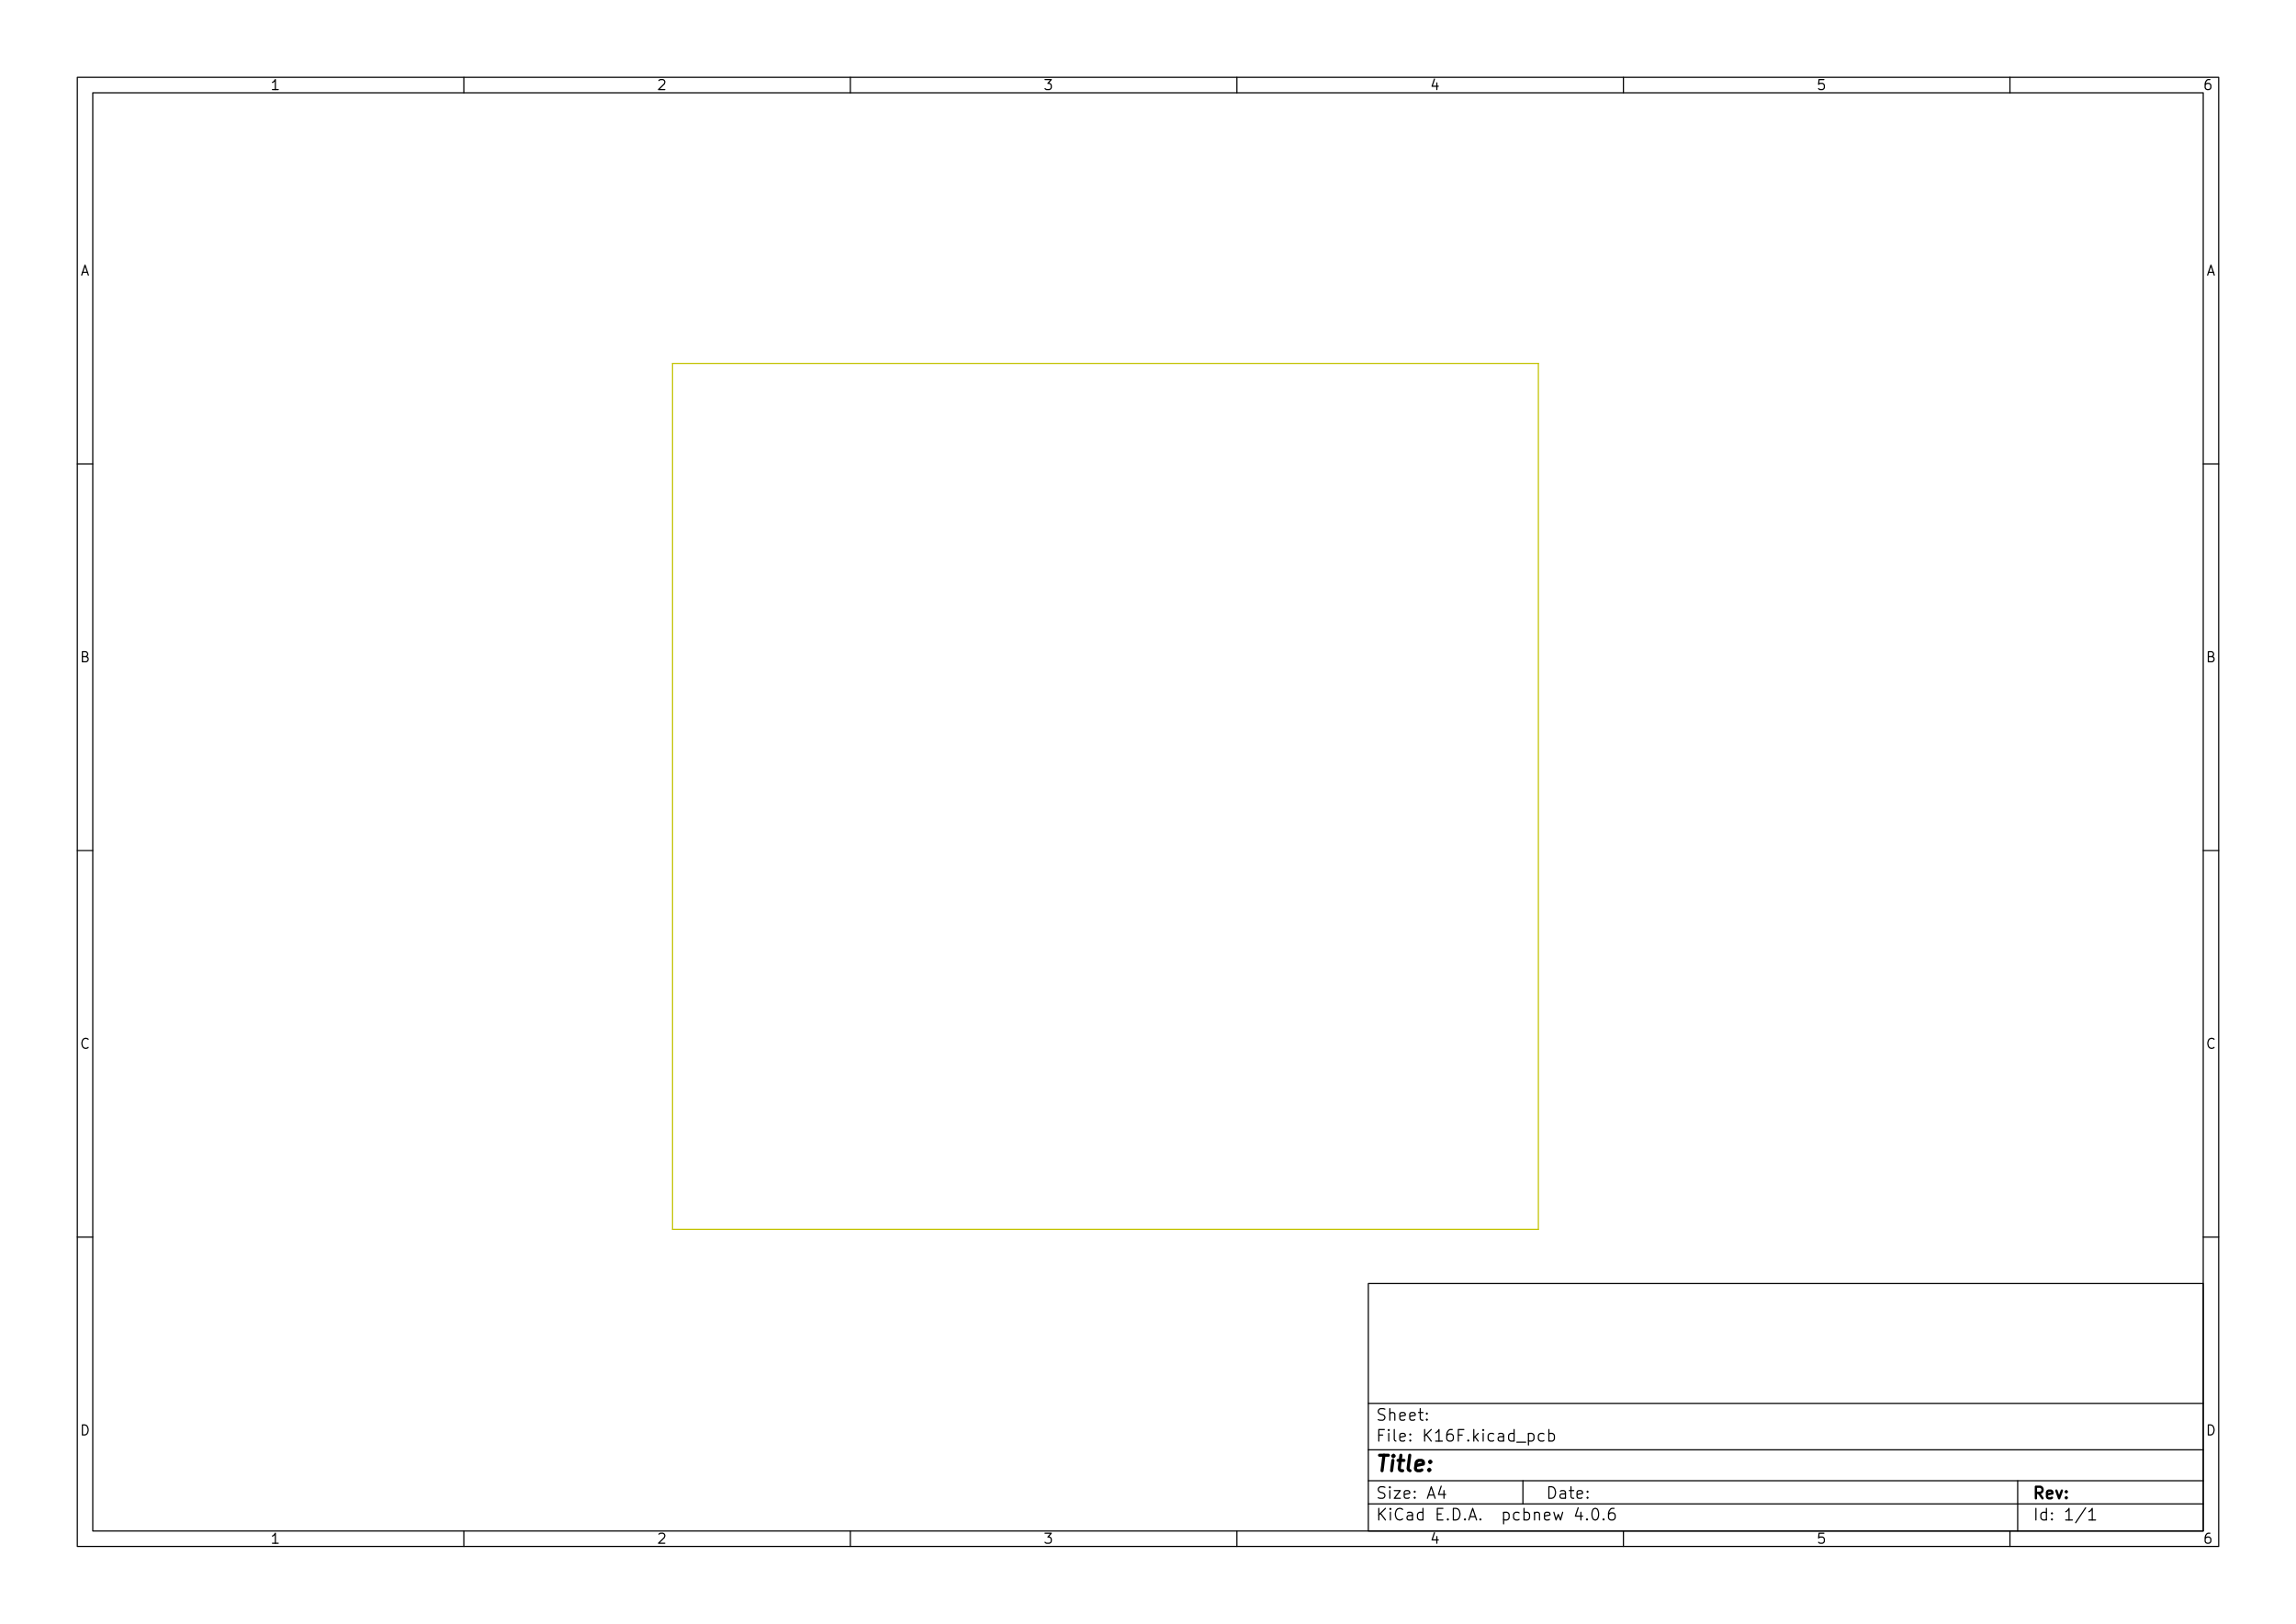
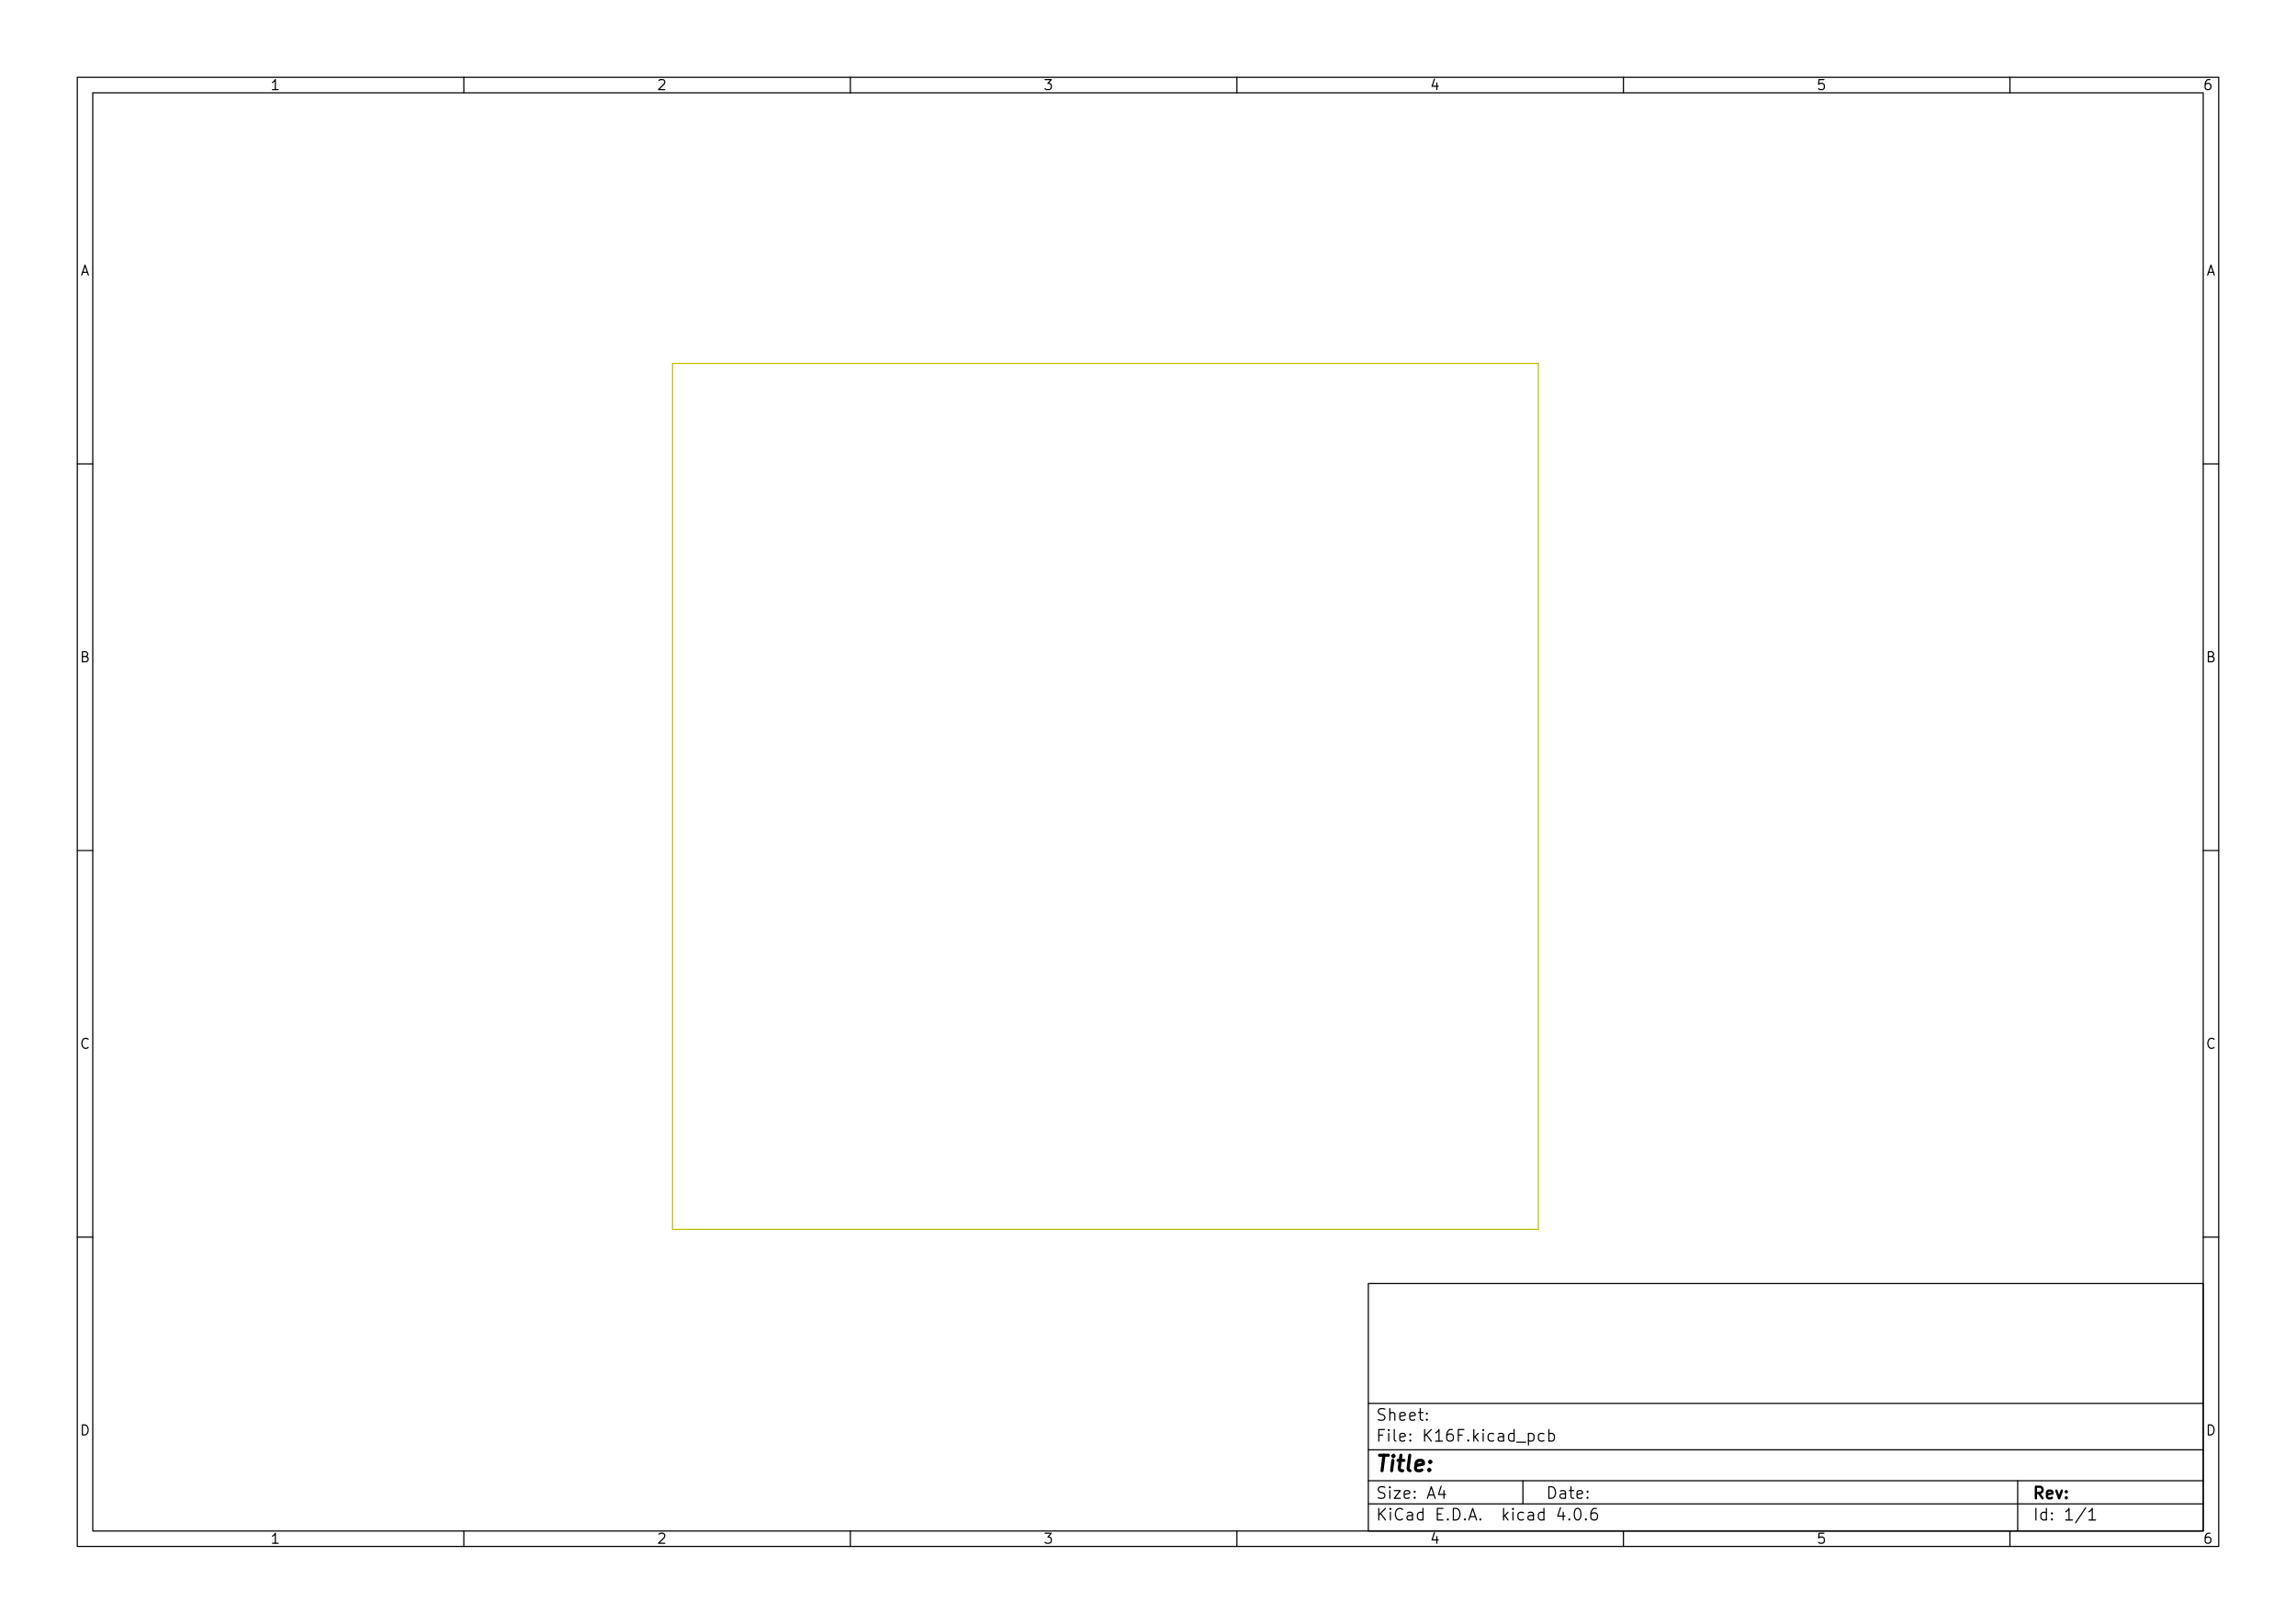
<svg xmlns="http://www.w3.org/2000/svg" version="1.1" width="29.7cm" height="21.001cm" viewBox="0 0 116930 82680 ">
  <g style="fill:#000000; fill-opacity:1;stroke:#000000; stroke-opacity:1; stroke-linecap:round; stroke-linejoin:round; " transform="translate(0 0) scale(1 1)">
</g>
  <g style="fill:#000000; fill-opacity:0.0;  stroke:#000000; stroke-width:-0; stroke-opacity:1;  stroke-linecap:round; stroke-linejoin:round;">
</g>
  <g style="fill:#000000; fill-opacity:0.0;  stroke:#000000; stroke-width:39.37; stroke-opacity:1;  stroke-linecap:round; stroke-linejoin:round;">
</g>
  <g style="fill:#000000; fill-opacity:0.0;  stroke:#000000; stroke-width:59.055; stroke-opacity:1;  stroke-linecap:round; stroke-linejoin:round;">
    <rect x="69685.9" y="65357.2" width="42519.7" height="12598.4" rx="0" />
  </g>
  <g style="fill:#000000; fill-opacity:0.0;  stroke:#000000; stroke-width:39.37; stroke-opacity:1;  stroke-linecap:round; stroke-linejoin:round;">
</g>
  <g style="fill:#000000; fill-opacity:0.0;  stroke:#000000; stroke-width:59.055; stroke-opacity:1;  stroke-linecap:round; stroke-linejoin:round;">
    <rect x="3937.01" y="3937.01" width="109056" height="74806" rx="0" />
  </g>
  <g style="fill:#000000; fill-opacity:0.0;  stroke:#000000; stroke-width:39.37; stroke-opacity:1;  stroke-linecap:round; stroke-linejoin:round;">
</g>
  <g style="fill:#000000; fill-opacity:0.0;  stroke:#000000; stroke-width:59.055; stroke-opacity:1;  stroke-linecap:round; stroke-linejoin:round;">
    <rect x="4724.41" y="4724.41" width="107481" height="73231.2" rx="0" />
  </g>
  <g style="fill:#000000; fill-opacity:0.0;  stroke:#000000; stroke-width:39.37; stroke-opacity:1;  stroke-linecap:round; stroke-linejoin:round;">
</g>
  <g style="fill:#000000; fill-opacity:0.0;  stroke:#000000; stroke-width:59.055; stroke-opacity:1;  stroke-linecap:round; stroke-linejoin:round;">
    <path d="M23622 4724 L23622 3937 " />
  </g>
  <g style="fill:#000000; fill-opacity:0.0;  stroke:#000000; stroke-width:39.37; stroke-opacity:1;  stroke-linecap:round; stroke-linejoin:round;">
</g>
  <g style="fill:#000000; fill-opacity:0.0;  stroke:#000000; stroke-width:59.055; stroke-opacity:1;  stroke-linecap:round; stroke-linejoin:round;">
    <path d="M43307 4724 L43307 3937 " />
  </g>
  <g style="fill:#000000; fill-opacity:0.0;  stroke:#000000; stroke-width:39.37; stroke-opacity:1;  stroke-linecap:round; stroke-linejoin:round;">
</g>
  <g style="fill:#000000; fill-opacity:0.0;  stroke:#000000; stroke-width:59.055; stroke-opacity:1;  stroke-linecap:round; stroke-linejoin:round;">
    <path d="M62992 4724 L62992 3937 " />
  </g>
  <g style="fill:#000000; fill-opacity:0.0;  stroke:#000000; stroke-width:39.37; stroke-opacity:1;  stroke-linecap:round; stroke-linejoin:round;">
</g>
  <g style="fill:#000000; fill-opacity:0.0;  stroke:#000000; stroke-width:59.055; stroke-opacity:1;  stroke-linecap:round; stroke-linejoin:round;">
    <path d="M82677 4724 L82677 3937 " />
  </g>
  <g style="fill:#000000; fill-opacity:0.0;  stroke:#000000; stroke-width:39.37; stroke-opacity:1;  stroke-linecap:round; stroke-linejoin:round;">
</g>
  <g style="fill:#000000; fill-opacity:0.0;  stroke:#000000; stroke-width:59.055; stroke-opacity:1;  stroke-linecap:round; stroke-linejoin:round;">
    <path d="M102362 4724 L102362 3937 " />
  </g>
  <g style="fill:#000000; fill-opacity:0.0;  stroke:#000000; stroke-width:39.37; stroke-opacity:1;  stroke-linecap:round; stroke-linejoin:round;">
</g>
  <g style="fill:#000000; fill-opacity:0.0;  stroke:#000000; stroke-width:59.055; stroke-opacity:1;  stroke-linecap:round; stroke-linejoin:round;">
    <path d="M14169 4562 L13877 4562 " />
    <path d="M14023 4562 L14023 4050 L13974 4123 L13925 4172 L13877 4196 " />
  </g>
  <g style="fill:#000000; fill-opacity:0.0;  stroke:#000000; stroke-width:39.37; stroke-opacity:1;  stroke-linecap:round; stroke-linejoin:round;">
</g>
  <g style="fill:#000000; fill-opacity:0.0;  stroke:#000000; stroke-width:59.055; stroke-opacity:1;  stroke-linecap:round; stroke-linejoin:round;">
    <path d="M33562 4099 L33586 4074 L33635 4050 L33757 4050 L33805 4074 L33830 4099 L33854 4147 L33854 4196 L33830 4269 L33537 4562 L33854 4562 " />
  </g>
  <g style="fill:#000000; fill-opacity:0.0;  stroke:#000000; stroke-width:39.37; stroke-opacity:1;  stroke-linecap:round; stroke-linejoin:round;">
</g>
  <g style="fill:#000000; fill-opacity:0.0;  stroke:#000000; stroke-width:59.055; stroke-opacity:1;  stroke-linecap:round; stroke-linejoin:round;">
    <path d="M53222 4050 L53539 4050 L53368 4245 L53442 4245 L53490 4269 L53515 4294 L53539 4342 L53539 4464 L53515 4513 L53490 4537 L53442 4562 L53295 4562 L53247 4537 L53222 4513 " />
  </g>
  <g style="fill:#000000; fill-opacity:0.0;  stroke:#000000; stroke-width:39.37; stroke-opacity:1;  stroke-linecap:round; stroke-linejoin:round;">
</g>
  <g style="fill:#000000; fill-opacity:0.0;  stroke:#000000; stroke-width:59.055; stroke-opacity:1;  stroke-linecap:round; stroke-linejoin:round;">
    <path d="M73175 4221 L73175 4562 " />
    <path d="M73053 4026 L72932 4391 L73248 4391 " />
  </g>
  <g style="fill:#000000; fill-opacity:0.0;  stroke:#000000; stroke-width:39.37; stroke-opacity:1;  stroke-linecap:round; stroke-linejoin:round;">
</g>
  <g style="fill:#000000; fill-opacity:0.0;  stroke:#000000; stroke-width:59.055; stroke-opacity:1;  stroke-linecap:round; stroke-linejoin:round;">
    <path d="M92885 4050 L92641 4050 L92617 4294 L92641 4269 L92690 4245 L92812 4245 L92860 4269 L92885 4294 L92909 4342 L92909 4464 L92885 4513 L92860 4537 L92812 4562 L92690 4562 L92641 4537 L92617 4513 " />
  </g>
  <g style="fill:#000000; fill-opacity:0.0;  stroke:#000000; stroke-width:39.37; stroke-opacity:1;  stroke-linecap:round; stroke-linejoin:round;">
</g>
  <g style="fill:#000000; fill-opacity:0.0;  stroke:#000000; stroke-width:59.055; stroke-opacity:1;  stroke-linecap:round; stroke-linejoin:round;">
    <path d="M112545 4050 L112448 4050 L112399 4074 L112375 4099 L112326 4172 L112302 4269 L112302 4464 L112326 4513 L112350 4537 L112399 4562 L112497 4562 L112545 4537 L112570 4513 L112594 4464 L112594 4342 L112570 4294 L112545 4269 L112497 4245 L112399 4245 L112350 4269 L112326 4294 L112302 4342 " />
  </g>
  <g style="fill:#000000; fill-opacity:0.0;  stroke:#000000; stroke-width:39.37; stroke-opacity:1;  stroke-linecap:round; stroke-linejoin:round;">
</g>
  <g style="fill:#000000; fill-opacity:0.0;  stroke:#000000; stroke-width:59.055; stroke-opacity:1;  stroke-linecap:round; stroke-linejoin:round;">
    <path d="M23622 77955 L23622 78742 " />
  </g>
  <g style="fill:#000000; fill-opacity:0.0;  stroke:#000000; stroke-width:39.37; stroke-opacity:1;  stroke-linecap:round; stroke-linejoin:round;">
</g>
  <g style="fill:#000000; fill-opacity:0.0;  stroke:#000000; stroke-width:59.055; stroke-opacity:1;  stroke-linecap:round; stroke-linejoin:round;">
    <path d="M43307 77955 L43307 78742 " />
  </g>
  <g style="fill:#000000; fill-opacity:0.0;  stroke:#000000; stroke-width:39.37; stroke-opacity:1;  stroke-linecap:round; stroke-linejoin:round;">
</g>
  <g style="fill:#000000; fill-opacity:0.0;  stroke:#000000; stroke-width:59.055; stroke-opacity:1;  stroke-linecap:round; stroke-linejoin:round;">
    <path d="M62992 77955 L62992 78742 " />
  </g>
  <g style="fill:#000000; fill-opacity:0.0;  stroke:#000000; stroke-width:39.37; stroke-opacity:1;  stroke-linecap:round; stroke-linejoin:round;">
</g>
  <g style="fill:#000000; fill-opacity:0.0;  stroke:#000000; stroke-width:59.055; stroke-opacity:1;  stroke-linecap:round; stroke-linejoin:round;">
    <path d="M82677 77955 L82677 78742 " />
  </g>
  <g style="fill:#000000; fill-opacity:0.0;  stroke:#000000; stroke-width:39.37; stroke-opacity:1;  stroke-linecap:round; stroke-linejoin:round;">
</g>
  <g style="fill:#000000; fill-opacity:0.0;  stroke:#000000; stroke-width:59.055; stroke-opacity:1;  stroke-linecap:round; stroke-linejoin:round;">
    <path d="M102362 77955 L102362 78742 " />
  </g>
  <g style="fill:#000000; fill-opacity:0.0;  stroke:#000000; stroke-width:39.37; stroke-opacity:1;  stroke-linecap:round; stroke-linejoin:round;">
</g>
  <g style="fill:#000000; fill-opacity:0.0;  stroke:#000000; stroke-width:59.055; stroke-opacity:1;  stroke-linecap:round; stroke-linejoin:round;">
    <path d="M14169 78580 L13877 78580 " />
    <path d="M14023 78580 L14023 78069 L13974 78142 L13925 78190 L13877 78215 " />
  </g>
  <g style="fill:#000000; fill-opacity:0.0;  stroke:#000000; stroke-width:39.37; stroke-opacity:1;  stroke-linecap:round; stroke-linejoin:round;">
</g>
  <g style="fill:#000000; fill-opacity:0.0;  stroke:#000000; stroke-width:59.055; stroke-opacity:1;  stroke-linecap:round; stroke-linejoin:round;">
    <path d="M33562 78117 L33586 78093 L33635 78069 L33757 78069 L33805 78093 L33830 78117 L33854 78166 L33854 78215 L33830 78288 L33537 78580 L33854 78580 " />
  </g>
  <g style="fill:#000000; fill-opacity:0.0;  stroke:#000000; stroke-width:39.37; stroke-opacity:1;  stroke-linecap:round; stroke-linejoin:round;">
</g>
  <g style="fill:#000000; fill-opacity:0.0;  stroke:#000000; stroke-width:59.055; stroke-opacity:1;  stroke-linecap:round; stroke-linejoin:round;">
    <path d="M53222 78069 L53539 78069 L53368 78263 L53442 78263 L53490 78288 L53515 78312 L53539 78361 L53539 78483 L53515 78532 L53490 78556 L53442 78580 L53295 78580 L53247 78556 L53222 78532 " />
  </g>
  <g style="fill:#000000; fill-opacity:0.0;  stroke:#000000; stroke-width:39.37; stroke-opacity:1;  stroke-linecap:round; stroke-linejoin:round;">
</g>
  <g style="fill:#000000; fill-opacity:0.0;  stroke:#000000; stroke-width:59.055; stroke-opacity:1;  stroke-linecap:round; stroke-linejoin:round;">
    <path d="M73175 78239 L73175 78580 " />
    <path d="M73053 78044 L72932 78410 L73248 78410 " />
  </g>
  <g style="fill:#000000; fill-opacity:0.0;  stroke:#000000; stroke-width:39.37; stroke-opacity:1;  stroke-linecap:round; stroke-linejoin:round;">
</g>
  <g style="fill:#000000; fill-opacity:0.0;  stroke:#000000; stroke-width:59.055; stroke-opacity:1;  stroke-linecap:round; stroke-linejoin:round;">
    <path d="M92885 78069 L92641 78069 L92617 78312 L92641 78288 L92690 78263 L92812 78263 L92860 78288 L92885 78312 L92909 78361 L92909 78483 L92885 78532 L92860 78556 L92812 78580 L92690 78580 L92641 78556 L92617 78532 " />
  </g>
  <g style="fill:#000000; fill-opacity:0.0;  stroke:#000000; stroke-width:39.37; stroke-opacity:1;  stroke-linecap:round; stroke-linejoin:round;">
</g>
  <g style="fill:#000000; fill-opacity:0.0;  stroke:#000000; stroke-width:59.055; stroke-opacity:1;  stroke-linecap:round; stroke-linejoin:round;">
    <path d="M112545 78069 L112448 78069 L112399 78093 L112375 78117 L112326 78190 L112302 78288 L112302 78483 L112326 78532 L112350 78556 L112399 78580 L112497 78580 L112545 78556 L112570 78532 L112594 78483 L112594 78361 L112570 78312 L112545 78288 L112497 78263 L112399 78263 L112350 78288 L112326 78312 L112302 78361 " />
  </g>
  <g style="fill:#000000; fill-opacity:0.0;  stroke:#000000; stroke-width:39.37; stroke-opacity:1;  stroke-linecap:round; stroke-linejoin:round;">
</g>
  <g style="fill:#000000; fill-opacity:0.0;  stroke:#000000; stroke-width:59.055; stroke-opacity:1;  stroke-linecap:round; stroke-linejoin:round;">
    <path d="M3937 23622 L4724 23622 " />
  </g>
  <g style="fill:#000000; fill-opacity:0.0;  stroke:#000000; stroke-width:39.37; stroke-opacity:1;  stroke-linecap:round; stroke-linejoin:round;">
</g>
  <g style="fill:#000000; fill-opacity:0.0;  stroke:#000000; stroke-width:59.055; stroke-opacity:1;  stroke-linecap:round; stroke-linejoin:round;">
    <path d="M3937 43307 L4724 43307 " />
  </g>
  <g style="fill:#000000; fill-opacity:0.0;  stroke:#000000; stroke-width:39.37; stroke-opacity:1;  stroke-linecap:round; stroke-linejoin:round;">
</g>
  <g style="fill:#000000; fill-opacity:0.0;  stroke:#000000; stroke-width:59.055; stroke-opacity:1;  stroke-linecap:round; stroke-linejoin:round;">
    <path d="M3937 62992 L4724 62992 " />
  </g>
  <g style="fill:#000000; fill-opacity:0.0;  stroke:#000000; stroke-width:39.37; stroke-opacity:1;  stroke-linecap:round; stroke-linejoin:round;">
</g>
  <g style="fill:#000000; fill-opacity:0.0;  stroke:#000000; stroke-width:59.055; stroke-opacity:1;  stroke-linecap:round; stroke-linejoin:round;">
    <path d="M4208 13864 L4452 13864 " />
    <path d="M4160 14011 L4330 13499 L4501 14011 " />
  </g>
  <g style="fill:#000000; fill-opacity:0.0;  stroke:#000000; stroke-width:39.37; stroke-opacity:1;  stroke-linecap:round; stroke-linejoin:round;">
</g>
  <g style="fill:#000000; fill-opacity:0.0;  stroke:#000000; stroke-width:59.055; stroke-opacity:1;  stroke-linecap:round; stroke-linejoin:round;">
    <path d="M4367 33428 L4440 33452 L4464 33476 L4489 33525 L4489 33598 L4464 33647 L4440 33671 L4391 33696 L4196 33696 L4196 33184 L4367 33184 L4416 33208 L4440 33233 L4464 33281 L4464 33330 L4440 33379 L4416 33403 L4367 33428 L4196 33428 " />
  </g>
  <g style="fill:#000000; fill-opacity:0.0;  stroke:#000000; stroke-width:39.37; stroke-opacity:1;  stroke-linecap:round; stroke-linejoin:round;">
</g>
  <g style="fill:#000000; fill-opacity:0.0;  stroke:#000000; stroke-width:59.055; stroke-opacity:1;  stroke-linecap:round; stroke-linejoin:round;">
    <path d="M4489 53332 L4464 53356 L4391 53381 L4342 53381 L4269 53356 L4221 53308 L4196 53259 L4172 53161 L4172 53088 L4196 52991 L4221 52942 L4269 52893 L4342 52869 L4391 52869 L4464 52893 L4489 52918 " />
  </g>
  <g style="fill:#000000; fill-opacity:0.0;  stroke:#000000; stroke-width:39.37; stroke-opacity:1;  stroke-linecap:round; stroke-linejoin:round;">
</g>
  <g style="fill:#000000; fill-opacity:0.0;  stroke:#000000; stroke-width:59.055; stroke-opacity:1;  stroke-linecap:round; stroke-linejoin:round;">
    <path d="M4196 73066 L4196 72554 L4318 72554 L4391 72578 L4440 72627 L4464 72676 L4489 72773 L4489 72846 L4464 72944 L4440 72993 L4391 73041 L4318 73066 L4196 73066 " />
  </g>
  <g style="fill:#000000; fill-opacity:0.0;  stroke:#000000; stroke-width:39.37; stroke-opacity:1;  stroke-linecap:round; stroke-linejoin:round;">
</g>
  <g style="fill:#000000; fill-opacity:0.0;  stroke:#000000; stroke-width:59.055; stroke-opacity:1;  stroke-linecap:round; stroke-linejoin:round;">
    <path d="M112992 23622 L112205 23622 " />
  </g>
  <g style="fill:#000000; fill-opacity:0.0;  stroke:#000000; stroke-width:39.37; stroke-opacity:1;  stroke-linecap:round; stroke-linejoin:round;">
</g>
  <g style="fill:#000000; fill-opacity:0.0;  stroke:#000000; stroke-width:59.055; stroke-opacity:1;  stroke-linecap:round; stroke-linejoin:round;">
    <path d="M112992 43307 L112205 43307 " />
  </g>
  <g style="fill:#000000; fill-opacity:0.0;  stroke:#000000; stroke-width:39.37; stroke-opacity:1;  stroke-linecap:round; stroke-linejoin:round;">
</g>
  <g style="fill:#000000; fill-opacity:0.0;  stroke:#000000; stroke-width:59.055; stroke-opacity:1;  stroke-linecap:round; stroke-linejoin:round;">
    <path d="M112992 62992 L112205 62992 " />
  </g>
  <g style="fill:#000000; fill-opacity:0.0;  stroke:#000000; stroke-width:39.37; stroke-opacity:1;  stroke-linecap:round; stroke-linejoin:round;">
</g>
  <g style="fill:#000000; fill-opacity:0.0;  stroke:#000000; stroke-width:59.055; stroke-opacity:1;  stroke-linecap:round; stroke-linejoin:round;">
    <path d="M112477 13864 L112721 13864 " />
    <path d="M112428 14011 L112599 13499 L112769 14011 " />
  </g>
  <g style="fill:#000000; fill-opacity:0.0;  stroke:#000000; stroke-width:39.37; stroke-opacity:1;  stroke-linecap:round; stroke-linejoin:round;">
</g>
  <g style="fill:#000000; fill-opacity:0.0;  stroke:#000000; stroke-width:59.055; stroke-opacity:1;  stroke-linecap:round; stroke-linejoin:round;">
    <path d="M112635 33428 L112708 33452 L112733 33476 L112757 33525 L112757 33598 L112733 33647 L112708 33671 L112660 33696 L112465 33696 L112465 33184 L112635 33184 L112684 33208 L112708 33233 L112733 33281 L112733 33330 L112708 33379 L112684 33403 L112635 33428 L112465 33428 " />
  </g>
  <g style="fill:#000000; fill-opacity:0.0;  stroke:#000000; stroke-width:39.37; stroke-opacity:1;  stroke-linecap:round; stroke-linejoin:round;">
</g>
  <g style="fill:#000000; fill-opacity:0.0;  stroke:#000000; stroke-width:59.055; stroke-opacity:1;  stroke-linecap:round; stroke-linejoin:round;">
    <path d="M112757 53332 L112733 53356 L112660 53381 L112611 53381 L112538 53356 L112489 53308 L112465 53259 L112440 53161 L112440 53088 L112465 52991 L112489 52942 L112538 52893 L112611 52869 L112660 52869 L112733 52893 L112757 52918 " />
  </g>
  <g style="fill:#000000; fill-opacity:0.0;  stroke:#000000; stroke-width:39.37; stroke-opacity:1;  stroke-linecap:round; stroke-linejoin:round;">
</g>
  <g style="fill:#000000; fill-opacity:0.0;  stroke:#000000; stroke-width:59.055; stroke-opacity:1;  stroke-linecap:round; stroke-linejoin:round;">
    <path d="M112465 73066 L112465 72554 L112587 72554 L112660 72578 L112708 72627 L112733 72676 L112757 72773 L112757 72846 L112733 72944 L112708 72993 L112660 73041 L112587 73066 L112465 73066 " />
  </g>
  <g style="fill:#000000; fill-opacity:0.0;  stroke:#000000; stroke-width:39.37; stroke-opacity:1;  stroke-linecap:round; stroke-linejoin:round;">
</g>
  <g style="fill:#000000; fill-opacity:0.0;  stroke:#000000; stroke-width:59.055; stroke-opacity:1;  stroke-linecap:round; stroke-linejoin:round;">
    <path d="M78881 76293 L78881 75703 L79022 75703 L79106 75731 L79162 75787 L79190 75843 L79219 75956 L79219 76040 L79190 76153 L79162 76209 L79106 76265 L79022 76293 L78881 76293 " />
    <path d="M79725 76293 L79725 75984 L79697 75928 L79640 75899 L79528 75899 L79472 75928 " />
    <path d="M79725 76265 L79669 76293 L79528 76293 L79472 76265 L79444 76209 L79444 76153 L79472 76096 L79528 76068 L79669 76068 L79725 76040 " />
    <path d="M79922 75899 L80147 75899 " />
    <path d="M80006 75703 L80006 76209 L80034 76265 L80090 76293 L80147 76293 " />
    <path d="M80568 76265 L80512 76293 L80400 76293 L80343 76265 L80315 76209 L80315 75984 L80343 75928 L80400 75899 L80512 75899 L80568 75928 L80597 75984 L80597 76040 L80315 76096 " />
    <path d="M80850 76237 L80878 76265 L80850 76293 L80822 76265 L80850 76237 L80850 76293 " />
    <path d="M80850 75928 L80878 75956 L80850 75984 L80822 75956 L80850 75928 L80850 75984 " />
  </g>
  <g style="fill:#000000; fill-opacity:0.0;  stroke:#000000; stroke-width:39.37; stroke-opacity:1;  stroke-linecap:round; stroke-linejoin:round;">
</g>
  <g style="fill:#000000; fill-opacity:0.0;  stroke:#000000; stroke-width:59.055; stroke-opacity:1;  stroke-linecap:round; stroke-linejoin:round;">
    <path d="M69685 76577 L112205 76577 " />
  </g>
  <g style="fill:#000000; fill-opacity:0.0;  stroke:#000000; stroke-width:39.37; stroke-opacity:1;  stroke-linecap:round; stroke-linejoin:round;">
</g>
  <g style="fill:#000000; fill-opacity:0.0;  stroke:#000000; stroke-width:59.055; stroke-opacity:1;  stroke-linecap:round; stroke-linejoin:round;">
    <path d="M70220 77395 L70220 76805 " />
    <path d="M70557 77395 L70304 77058 " />
    <path d="M70557 76805 L70220 77142 " />
    <path d="M70810 77395 L70810 77002 " />
    <path d="M70810 76805 L70782 76833 L70810 76861 L70838 76833 L70810 76805 L70810 76861 " />
    <path d="M71429 77339 L71401 77367 L71316 77395 L71260 77395 L71176 77367 L71120 77311 L71091 77255 L71063 77142 L71063 77058 L71091 76946 L71120 76889 L71176 76833 L71260 76805 L71316 76805 L71401 76833 L71429 76861 " />
    <path d="M71935 77395 L71935 77086 L71907 77030 L71851 77002 L71738 77002 L71682 77030 " />
    <path d="M71935 77367 L71879 77395 L71738 77395 L71682 77367 L71654 77311 L71654 77255 L71682 77199 L71738 77171 L71879 77171 L71935 77142 " />
    <path d="M72469 77395 L72469 76805 " />
    <path d="M72469 77367 L72413 77395 L72301 77395 L72244 77367 L72216 77339 L72188 77283 L72188 77114 L72216 77058 L72244 77030 L72301 77002 L72413 77002 L72469 77030 " />
    <path d="M73201 77086 L73397 77086 " />
    <path d="M73482 77395 L73201 77395 L73201 76805 L73482 76805 " />
    <path d="M73735 77339 L73763 77367 L73735 77395 L73707 77367 L73735 77339 L73735 77395 " />
    <path d="M74016 77395 L74016 76805 L74157 76805 L74241 76833 L74297 76889 L74325 76946 L74354 77058 L74354 77142 L74325 77255 L74297 77311 L74241 77367 L74157 77395 L74016 77395 " />
    <path d="M74607 77339 L74635 77367 L74607 77395 L74579 77367 L74607 77339 L74607 77395 " />
    <path d="M74860 77227 L75141 77227 " />
    <path d="M74804 77395 L75000 76805 L75197 77395 " />
    <path d="M75394 77339 L75422 77367 L75394 77395 L75366 77367 L75394 77339 L75394 77395 " />
-     <path d="M76575 77002 L76575 77592 " />
-     <path d="M76575 77030 L76631 77002 L76744 77002 L76800 77030 L76828 77058 L76856 77114 L76856 77283 L76828 77339 L76800 77367 L76744 77395 L76631 77395 L76575 77367 " />
-     <path d="M77363 77367 L77306 77395 L77194 77395 L77138 77367 L77109 77339 L77081 77283 L77081 77114 L77109 77058 L77138 77030 L77194 77002 L77306 77002 L77363 77030 " />
-     <path d="M77616 77395 L77616 76805 " />
-     <path d="M77616 77030 L77672 77002 L77784 77002 L77841 77030 L77869 77058 L77897 77114 L77897 77283 L77869 77339 L77841 77367 L77784 77395 L77672 77395 L77616 77367 " />
-     <path d="M78150 77002 L78150 77395 " />
-     <path d="M78150 77058 L78178 77030 L78234 77002 L78319 77002 L78375 77030 L78403 77086 L78403 77395 " />
-     <path d="M78909 77367 L78853 77395 L78741 77395 L78684 77367 L78656 77311 L78656 77086 L78684 77030 L78741 77002 L78853 77002 L78909 77030 L78937 77086 L78937 77142 L78656 77199 " />
-     <path d="M79134 77002 L79247 77395 L79359 77114 L79472 77395 L79584 77002 " />
-     <path d="M80512 77002 L80512 77395 " />
-     <path d="M80372 76777 L80231 77199 L80597 77199 " />
-     <path d="M80822 77339 L80850 77367 L80822 77395 L80793 77367 L80822 77339 L80822 77395 " />
-     <path d="M81215 76805 L81271 76805 L81328 76833 L81356 76861 L81384 76917 L81412 77030 L81412 77171 L81384 77283 L81356 77339 L81328 77367 L81271 77395 L81215 77395 L81159 77367 L81131 77339 L81103 77283 L81075 77171 L81075 77030 L81103 76917 L81131 76861 L81159 76833 L81215 76805 " />
-     <path d="M81665 77339 L81693 77367 L81665 77395 L81637 77367 L81665 77339 L81665 77395 " />
-     <path d="M82199 76805 L82087 76805 L82031 76833 L82003 76861 L81946 76946 L81918 77058 L81918 77283 L81946 77339 L81974 77367 L82031 77395 L82143 77395 L82199 77367 L82228 77339 L82256 77283 L82256 77142 L82228 77086 L82199 77058 L82143 77030 L82031 77030 L81974 77058 L81946 77086 L81918 77142 " />
+     <path d="M76575 77395 L76575 76805 " />
+     <path d="M76631 77171 L76800 77395 " />
+     <path d="M76800 77002 L76575 77227 " />
+     <path d="M77053 77395 L77053 77002 " />
+     <path d="M77053 76805 L77025 76833 L77053 76861 L77081 76833 L77053 76805 L77053 76861 " />
+     <path d="M77588 77367 L77531 77395 L77419 77395 L77363 77367 L77334 77339 L77306 77283 L77306 77114 L77334 77058 L77363 77030 L77419 77002 L77531 77002 L77588 77030 " />
+     <path d="M78094 77395 L78094 77086 L78066 77030 L78009 77002 L77897 77002 L77841 77030 " />
+     <path d="M78094 77367 L78037 77395 L77897 77395 L77841 77367 L77813 77311 L77813 77255 L77841 77199 L77897 77171 L78037 77171 L78094 77142 " />
+     <path d="M78628 77395 L78628 76805 " />
+     <path d="M78628 77367 L78572 77395 L78459 77395 L78403 77367 L78375 77339 L78347 77283 L78347 77114 L78375 77058 L78403 77030 L78459 77002 L78572 77002 L78628 77030 " />
+     <path d="M79612 77002 L79612 77395 " />
+     <path d="M79472 76777 L79331 77199 L79697 77199 " />
+     <path d="M79922 77339 L79950 77367 L79922 77395 L79894 77367 L79922 77339 L79922 77395 " />
+     <path d="M80315 76805 L80372 76805 L80428 76833 L80456 76861 L80484 76917 L80512 77030 L80512 77171 L80484 77283 L80456 77339 L80428 77367 L80372 77395 L80315 77395 L80259 77367 L80231 77339 L80203 77283 L80175 77171 L80175 77030 L80203 76917 L80231 76861 L80259 76833 L80315 76805 " />
+     <path d="M80765 77339 L80793 77367 L80765 77395 L80737 77367 L80765 77339 L80765 77395 " />
+     <path d="M81300 76805 L81187 76805 L81131 76833 L81103 76861 L81046 76946 L81018 77058 L81018 77283 L81046 77339 L81075 77367 L81131 77395 L81243 77395 L81300 77367 L81328 77339 L81356 77283 L81356 77142 L81328 77086 L81300 77058 L81243 77030 L81131 77030 L81075 77058 L81046 77086 L81018 77142 " />
  </g>
  <g style="fill:#000000; fill-opacity:0.0;  stroke:#000000; stroke-width:39.37; stroke-opacity:1;  stroke-linecap:round; stroke-linejoin:round;">
</g>
  <g style="fill:#000000; fill-opacity:0.0;  stroke:#000000; stroke-width:59.055; stroke-opacity:1;  stroke-linecap:round; stroke-linejoin:round;">
    <path d="M69685 75396 L112205 75396 " />
  </g>
  <g style="fill:#000000; fill-opacity:0.0;  stroke:#000000; stroke-width:39.37; stroke-opacity:1;  stroke-linecap:round; stroke-linejoin:round;">
</g>
  <g style="fill:#000000; fill-opacity:0.0;  stroke:#000000; stroke-width:118.11; stroke-opacity:1;  stroke-linecap:round; stroke-linejoin:round;">
    <path d="M104022 76293 L103825 76012 " />
    <path d="M103684 76293 L103684 75703 L103909 75703 L103965 75731 L103994 75759 L104022 75815 L104022 75899 L103994 75956 L103965 75984 L103909 76012 L103684 76012 " />
    <path d="M104500 76265 L104444 76293 L104331 76293 L104275 76265 L104247 76209 L104247 75984 L104275 75928 L104331 75899 L104444 75899 L104500 75928 L104528 75984 L104528 76040 L104247 76096 " />
    <path d="M104725 75899 L104865 76293 L105006 75899 " />
    <path d="M105231 76237 L105259 76265 L105231 76293 L105203 76265 L105231 76237 L105231 76293 " />
    <path d="M105231 75928 L105259 75956 L105231 75984 L105203 75956 L105231 75928 L105231 75984 " />
  </g>
  <g style="fill:#000000; fill-opacity:0.0;  stroke:#000000; stroke-width:39.37; stroke-opacity:1;  stroke-linecap:round; stroke-linejoin:round;">
</g>
  <g style="fill:#000000; fill-opacity:0.0;  stroke:#000000; stroke-width:59.055; stroke-opacity:1;  stroke-linecap:round; stroke-linejoin:round;">
    <path d="M70192 76265 L70276 76293 L70417 76293 L70473 76265 L70501 76237 L70529 76181 L70529 76124 L70501 76068 L70473 76040 L70417 76012 L70304 75984 L70248 75956 L70220 75928 L70192 75871 L70192 75815 L70220 75759 L70248 75731 L70304 75703 L70445 75703 L70529 75731 " />
    <path d="M70782 76293 L70782 75899 " />
    <path d="M70782 75703 L70754 75731 L70782 75759 L70810 75731 L70782 75703 L70782 75759 " />
    <path d="M71007 75899 L71316 75899 L71007 76293 L71316 76293 " />
    <path d="M71766 76265 L71710 76293 L71598 76293 L71541 76265 L71513 76209 L71513 75984 L71541 75928 L71598 75899 L71710 75899 L71766 75928 L71795 75984 L71795 76040 L71513 76096 " />
    <path d="M72048 76237 L72076 76265 L72048 76293 L72019 76265 L72048 76237 L72048 76293 " />
    <path d="M72048 75928 L72076 75956 L72048 75984 L72019 75956 L72048 75928 L72048 75984 " />
    <path d="M72751 76124 L73032 76124 " />
    <path d="M72694 76293 L72891 75703 L73088 76293 " />
    <path d="M73538 75899 L73538 76293 " />
    <path d="M73397 75674 L73257 76096 L73622 76096 " />
  </g>
  <g style="fill:#000000; fill-opacity:0.0;  stroke:#000000; stroke-width:39.37; stroke-opacity:1;  stroke-linecap:round; stroke-linejoin:round;">
</g>
  <g style="fill:#000000; fill-opacity:0.0;  stroke:#000000; stroke-width:59.055; stroke-opacity:1;  stroke-linecap:round; stroke-linejoin:round;">
    <path d="M103684 77395 L103684 76805 " />
    <path d="M104219 77395 L104219 76805 " />
    <path d="M104219 77367 L104162 77395 L104050 77395 L103994 77367 L103965 77339 L103937 77283 L103937 77114 L103965 77058 L103994 77030 L104050 77002 L104162 77002 L104219 77030 " />
    <path d="M104500 77339 L104528 77367 L104500 77395 L104472 77367 L104500 77339 L104500 77395 " />
    <path d="M104500 77030 L104528 77058 L104500 77086 L104472 77058 L104500 77030 L104500 77086 " />
    <path d="M105540 77395 L105203 77395 " />
    <path d="M105372 77395 L105372 76805 L105315 76889 L105259 76946 L105203 76974 " />
    <path d="M106215 76777 L105709 77536 " />
    <path d="M106721 77395 L106384 77395 " />
    <path d="M106553 77395 L106553 76805 L106496 76889 L106440 76946 L106384 76974 " />
  </g>
  <g style="fill:#000000; fill-opacity:0.0;  stroke:#000000; stroke-width:39.37; stroke-opacity:1;  stroke-linecap:round; stroke-linejoin:round;">
</g>
  <g style="fill:#000000; fill-opacity:0.0;  stroke:#000000; stroke-width:59.055; stroke-opacity:1;  stroke-linecap:round; stroke-linejoin:round;">
    <path d="M69685 73821 L112205 73821 " />
  </g>
  <g style="fill:#000000; fill-opacity:0.0;  stroke:#000000; stroke-width:39.37; stroke-opacity:1;  stroke-linecap:round; stroke-linejoin:round;">
</g>
  <g style="fill:#000000; fill-opacity:0.0;  stroke:#000000; stroke-width:157.48; stroke-opacity:1;  stroke-linecap:round; stroke-linejoin:round;">
    <path d="M70257 74099 L70707 74099 " />
    <path d="M70384 74886 L70482 74099 " />
    <path d="M70871 74886 L70937 74361 " />
    <path d="M70970 74099 L70927 74136 L70960 74174 L71002 74136 L70970 74099 L70960 74174 " />
    <path d="M71199 74361 L71499 74361 " />
    <path d="M71345 74099 L71260 74774 L71288 74849 L71359 74886 L71434 74886 " />
    <path d="M71809 74886 L71738 74849 L71710 74774 L71795 74099 " />
    <path d="M72413 74849 L72334 74886 L72184 74886 L72113 74849 L72085 74774 L72123 74474 L72169 74399 L72249 74361 L72399 74361 L72469 74399 L72498 74474 L72488 74549 L72104 74624 " />
    <path d="M72793 74811 L72826 74849 L72783 74886 L72751 74849 L72793 74811 L72783 74886 " />
    <path d="M72844 74399 L72877 74436 L72835 74474 L72802 74436 L72844 74399 L72835 74474 " />
  </g>
  <g style="fill:#000000; fill-opacity:0.0;  stroke:#000000; stroke-width:39.37; stroke-opacity:1;  stroke-linecap:round; stroke-linejoin:round;">
</g>
  <g style="fill:#000000; fill-opacity:0.0;  stroke:#000000; stroke-width:59.055; stroke-opacity:1;  stroke-linecap:round; stroke-linejoin:round;">
    <path d="M70417 73070 L70220 73070 " />
    <path d="M70220 73380 L70220 72789 L70501 72789 " />
    <path d="M70726 73380 L70726 72986 " />
    <path d="M70726 72789 L70698 72817 L70726 72845 L70754 72817 L70726 72789 L70726 72845 " />
    <path d="M71091 73380 L71035 73352 L71007 73295 L71007 72789 " />
    <path d="M71541 73352 L71485 73380 L71373 73380 L71316 73352 L71288 73295 L71288 73070 L71316 73014 L71373 72986 L71485 72986 L71541 73014 L71570 73070 L71570 73127 L71288 73183 " />
    <path d="M71823 73323 L71851 73352 L71823 73380 L71795 73352 L71823 73323 L71823 73380 " />
    <path d="M71823 73014 L71851 73042 L71823 73070 L71795 73042 L71823 73014 L71823 73070 " />
    <path d="M72554 73380 L72554 72789 " />
    <path d="M72891 73380 L72638 73042 " />
    <path d="M72891 72789 L72554 73127 " />
    <path d="M73454 73380 L73116 73380 " />
    <path d="M73285 73380 L73285 72789 L73229 72874 L73172 72930 L73116 72958 " />
    <path d="M73960 72789 L73847 72789 L73791 72817 L73763 72845 L73707 72930 L73679 73042 L73679 73267 L73707 73323 L73735 73352 L73791 73380 L73904 73380 L73960 73352 L73988 73323 L74016 73267 L74016 73127 L73988 73070 L73960 73042 L73904 73014 L73791 73014 L73735 73042 L73707 73070 L73679 73127 " />
    <path d="M74466 73070 L74269 73070 " />
    <path d="M74269 73380 L74269 72789 L74550 72789 " />
    <path d="M74775 73323 L74804 73352 L74775 73380 L74747 73352 L74775 73323 L74775 73380 " />
    <path d="M75057 73380 L75057 72789 " />
    <path d="M75113 73155 L75282 73380 " />
    <path d="M75282 72986 L75057 73211 " />
    <path d="M75535 73380 L75535 72986 " />
    <path d="M75535 72789 L75507 72817 L75535 72845 L75563 72817 L75535 72789 L75535 72845 " />
    <path d="M76069 73352 L76013 73380 L75900 73380 L75844 73352 L75816 73323 L75788 73267 L75788 73099 L75816 73042 L75844 73014 L75900 72986 L76013 72986 L76069 73014 " />
    <path d="M76575 73380 L76575 73070 L76547 73014 L76491 72986 L76378 72986 L76322 73014 " />
    <path d="M76575 73352 L76519 73380 L76378 73380 L76322 73352 L76294 73295 L76294 73239 L76322 73183 L76378 73155 L76519 73155 L76575 73127 " />
    <path d="M77109 73380 L77109 72789 " />
    <path d="M77109 73352 L77053 73380 L76941 73380 L76885 73352 L76856 73323 L76828 73267 L76828 73099 L76856 73042 L76885 73014 L76941 72986 L77053 72986 L77109 73014 " />
    <path d="M77250 73436 L77700 73436 " />
    <path d="M77841 72986 L77841 73577 " />
    <path d="M77841 73014 L77897 72986 L78009 72986 L78066 73014 L78094 73042 L78122 73099 L78122 73267 L78094 73323 L78066 73352 L78009 73380 L77897 73380 L77841 73352 " />
    <path d="M78628 73352 L78572 73380 L78459 73380 L78403 73352 L78375 73323 L78347 73267 L78347 73099 L78375 73042 L78403 73014 L78459 72986 L78572 72986 L78628 73014 " />
    <path d="M78881 73380 L78881 72789 " />
    <path d="M78881 73014 L78937 72986 L79050 72986 L79106 73014 L79134 73042 L79162 73099 L79162 73267 L79134 73323 L79106 73352 L79050 73380 L78937 73380 L78881 73352 " />
  </g>
  <g style="fill:#000000; fill-opacity:0.0;  stroke:#000000; stroke-width:39.37; stroke-opacity:1;  stroke-linecap:round; stroke-linejoin:round;">
</g>
  <g style="fill:#000000; fill-opacity:0.0;  stroke:#000000; stroke-width:59.055; stroke-opacity:1;  stroke-linecap:round; stroke-linejoin:round;">
    <path d="M69685 71459 L112205 71459 " />
  </g>
  <g style="fill:#000000; fill-opacity:0.0;  stroke:#000000; stroke-width:39.37; stroke-opacity:1;  stroke-linecap:round; stroke-linejoin:round;">
</g>
  <g style="fill:#000000; fill-opacity:0.0;  stroke:#000000; stroke-width:59.055; stroke-opacity:1;  stroke-linecap:round; stroke-linejoin:round;">
    <path d="M70192 72289 L70276 72317 L70417 72317 L70473 72289 L70501 72260 L70529 72204 L70529 72148 L70501 72092 L70473 72064 L70417 72036 L70304 72007 L70248 71979 L70220 71951 L70192 71895 L70192 71839 L70220 71782 L70248 71754 L70304 71726 L70445 71726 L70529 71754 " />
    <path d="M70782 72317 L70782 71726 " />
    <path d="M71035 72317 L71035 72007 L71007 71951 L70951 71923 L70867 71923 L70810 71951 L70782 71979 " />
    <path d="M71541 72289 L71485 72317 L71373 72317 L71316 72289 L71288 72232 L71288 72007 L71316 71951 L71373 71923 L71485 71923 L71541 71951 L71570 72007 L71570 72064 L71288 72120 " />
    <path d="M72048 72289 L71991 72317 L71879 72317 L71823 72289 L71795 72232 L71795 72007 L71823 71951 L71879 71923 L71991 71923 L72048 71951 L72076 72007 L72076 72064 L71795 72120 " />
    <path d="M72244 71923 L72469 71923 " />
    <path d="M72329 71726 L72329 72232 L72357 72289 L72413 72317 L72469 72317 " />
    <path d="M72666 72260 L72694 72289 L72666 72317 L72638 72289 L72666 72260 L72666 72317 " />
    <path d="M72666 71951 L72694 71979 L72666 72007 L72638 71979 L72666 71951 L72666 72007 " />
  </g>
  <g style="fill:#000000; fill-opacity:0.0;  stroke:#000000; stroke-width:39.37; stroke-opacity:1;  stroke-linecap:round; stroke-linejoin:round;">
</g>
  <g style="fill:#000000; fill-opacity:0.0;  stroke:#000000; stroke-width:59.055; stroke-opacity:1;  stroke-linecap:round; stroke-linejoin:round;">
    <path d="M77559 75396 L77559 76577 " />
  </g>
  <g style="fill:#000000; fill-opacity:0.0;  stroke:#000000; stroke-width:39.37; stroke-opacity:1;  stroke-linecap:round; stroke-linejoin:round;">
</g>
  <g style="fill:#000000; fill-opacity:0.0;  stroke:#000000; stroke-width:59.055; stroke-opacity:1;  stroke-linecap:round; stroke-linejoin:round;">
    <path d="M102756 75396 L102756 77955 " />
  </g>
  <g style="fill:#C2C200; fill-opacity:0.0;  stroke:#C2C200; stroke-width:59.055; stroke-opacity:1;  stroke-linecap:round; stroke-linejoin:round;">
    <path d="M34251 18503 L34251 62598 " />
    <path d="M78346 18503 L34251 18503 " />
    <path d="M78346 62598 L78346 18503 " />
    <path d="M34251 62598 L78346 62598 " />
  </g>
</svg>
